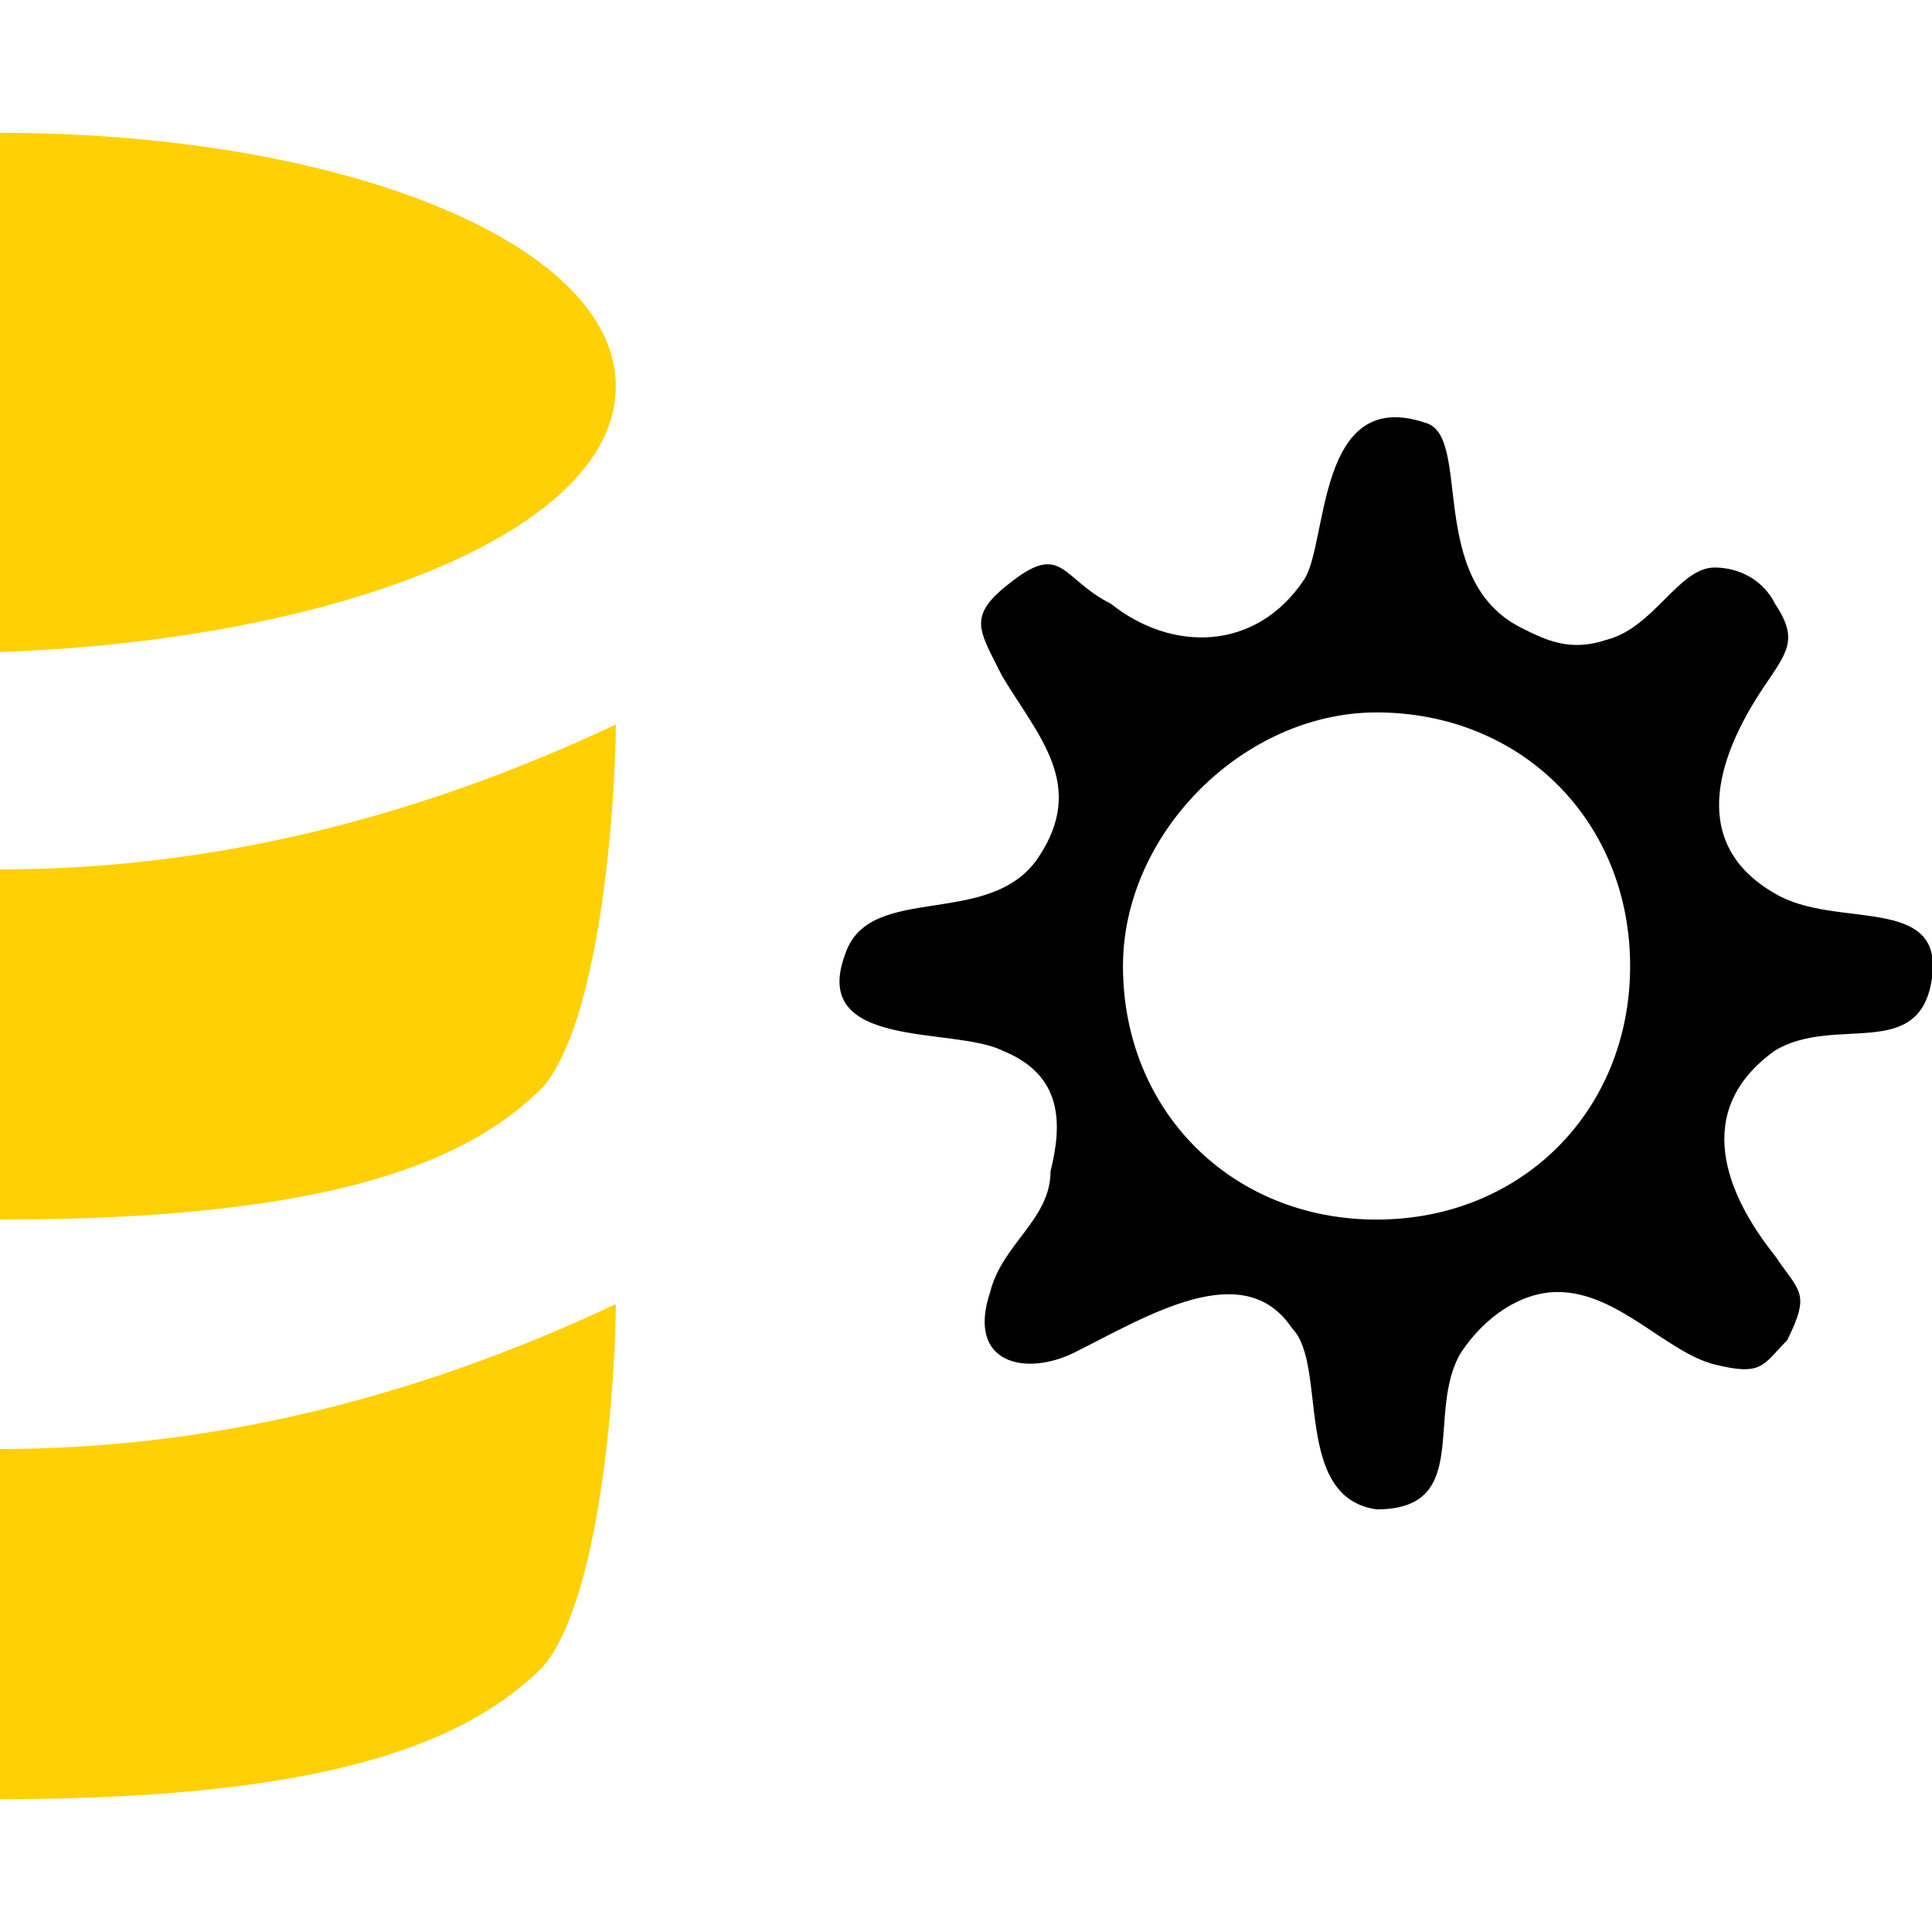
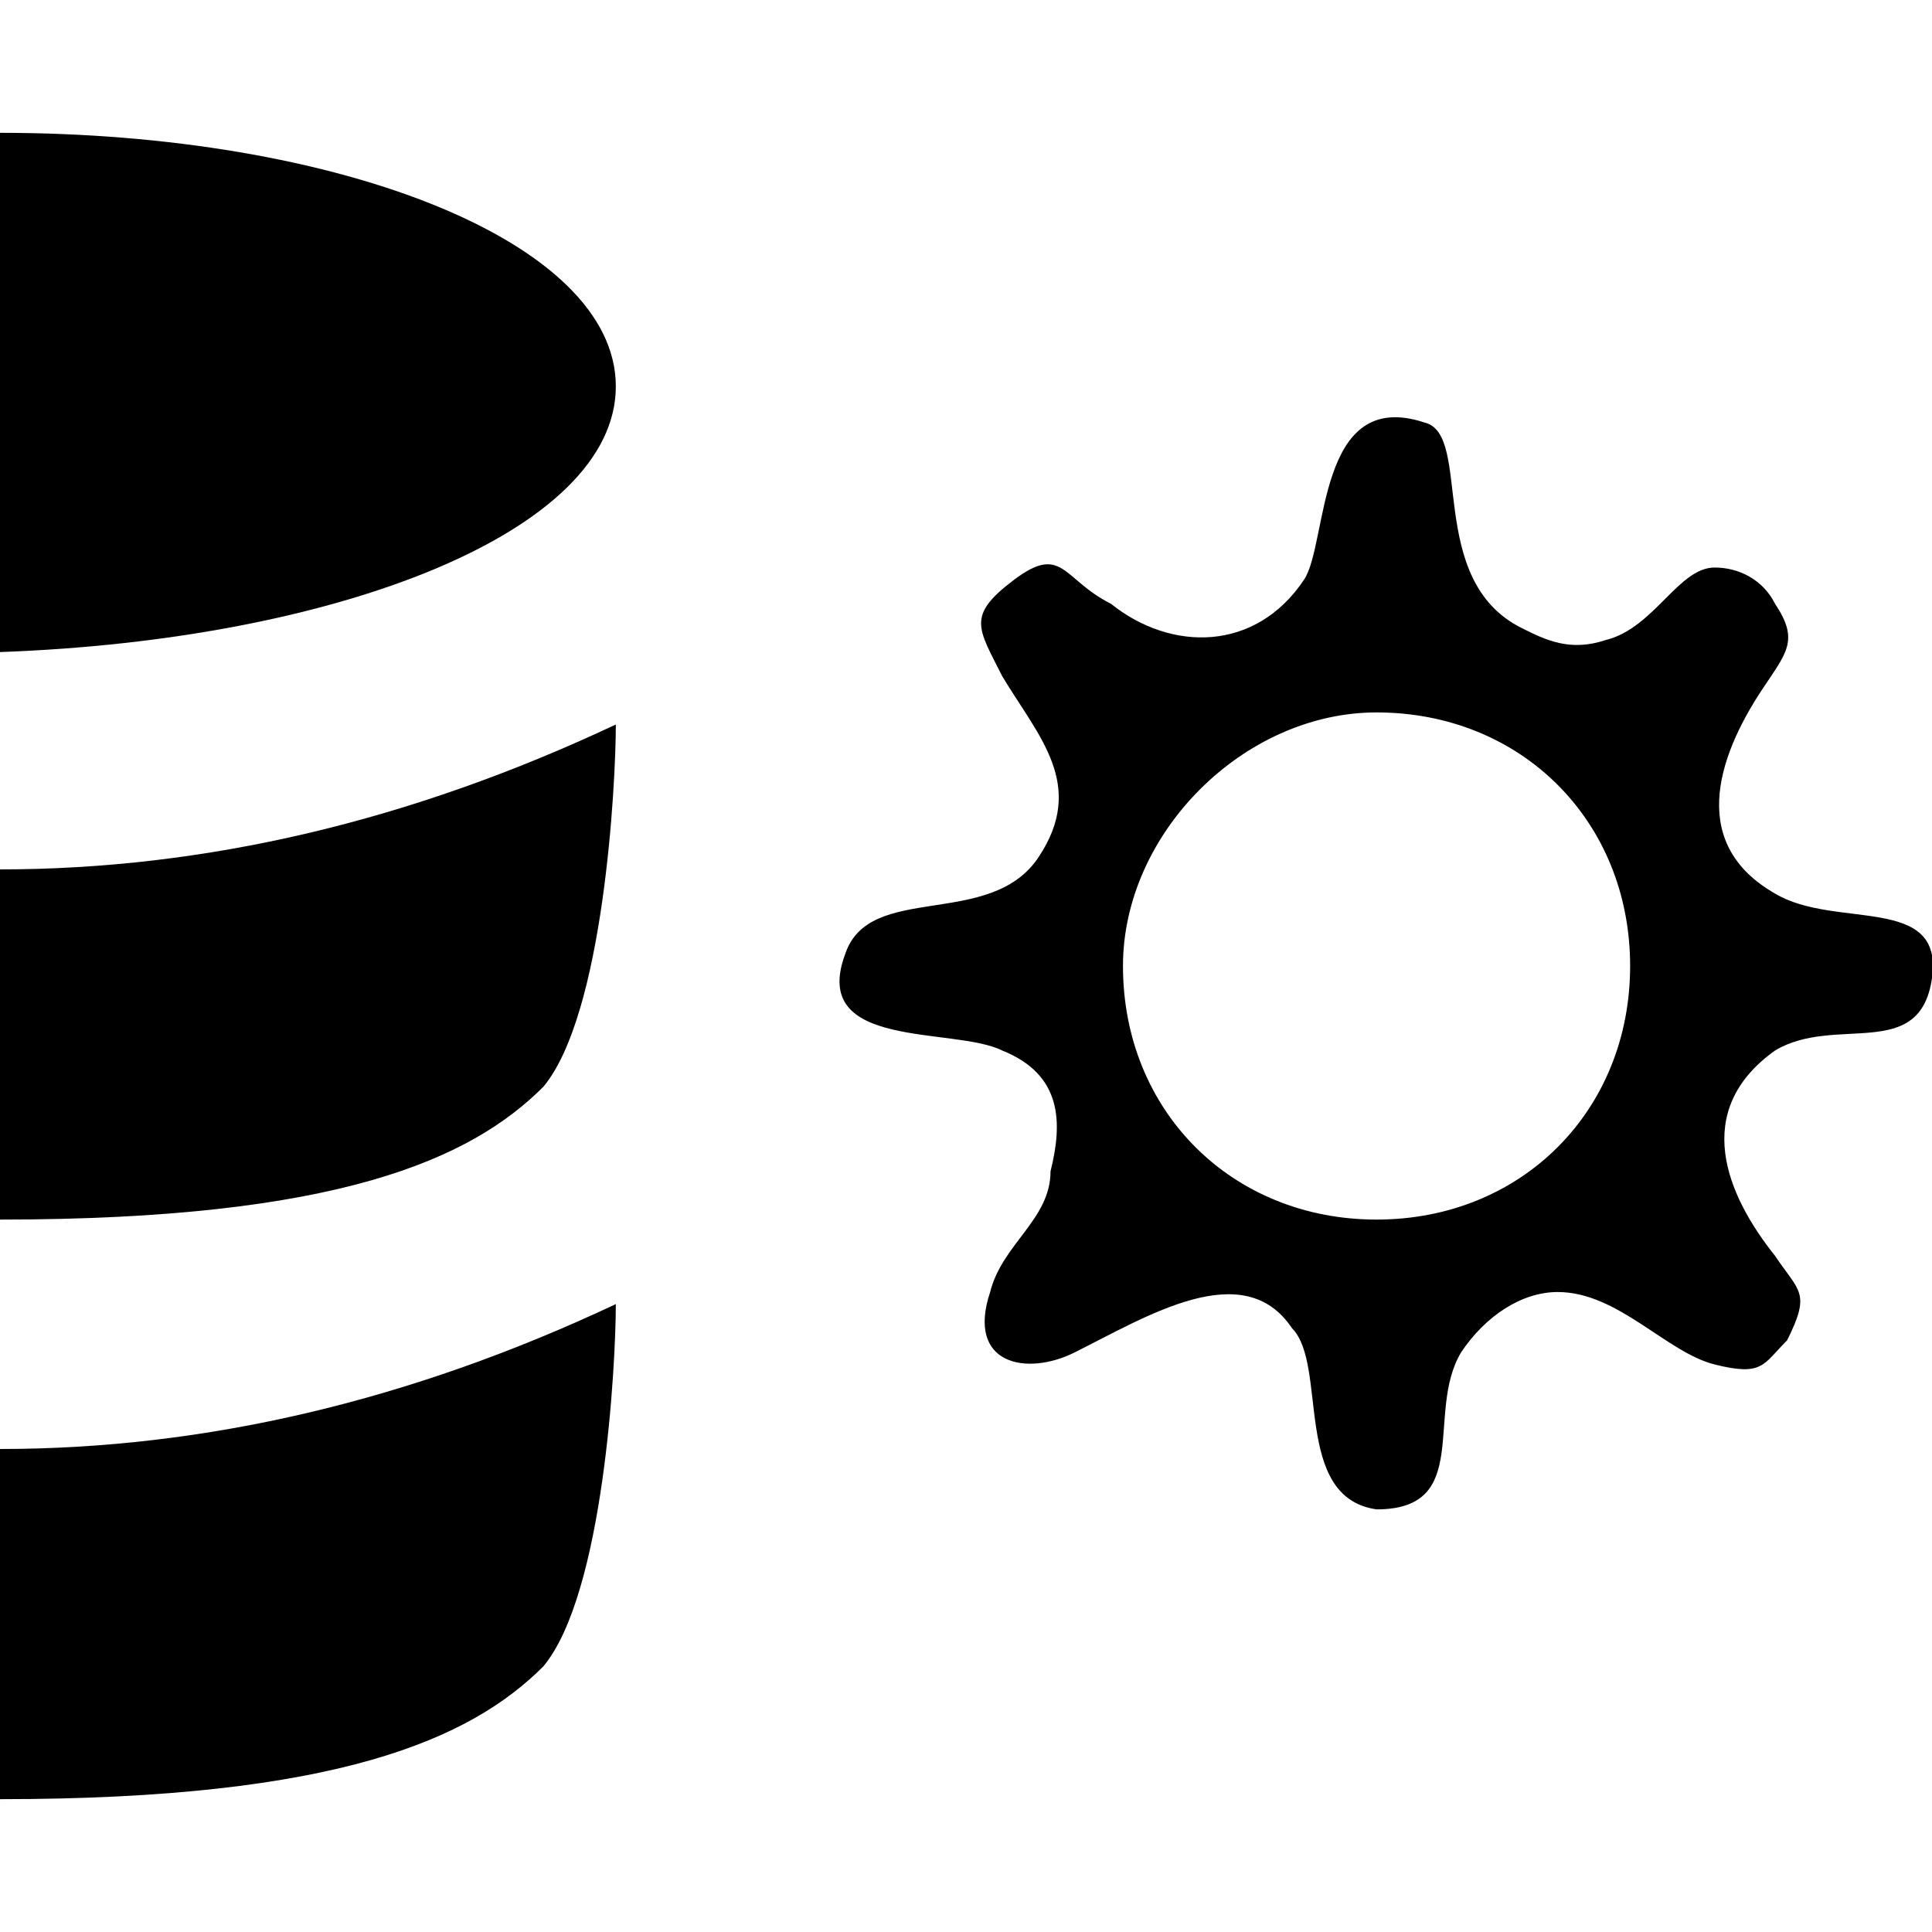
- <svg xmlns="http://www.w3.org/2000/svg" version="1.1" id="Ebene_1" x="0px" y="0px" viewBox="-412 290.3 16 16" style="enable-background:new -412 290.3 16 16;" xml:space="preserve">
-   <style type="text/css">
- 	.st0{fill:#FFD104;}
- </style>
+ <svg xmlns="http://www.w3.org/2000/svg" version="1.1" id="Ebene_1" x="0px" y="0px" viewBox="0 0 16 16" style="enable-background:new 0 0 16 16;" xml:space="preserve">
  <g id="YCp0BI.tif_6_">
    <g>
-       <path d="M-400.6,302.8c-0.7-0.1-0.4-1.2-0.7-1.5c-0.4-0.6-1.2-0.1-1.8,0.2c-0.4,0.2-0.9,0.1-0.7-0.5c0.1-0.4,0.5-0.6,0.5-1    c0.1-0.4,0.1-0.8-0.4-1c-0.4-0.2-1.6,0-1.3-0.8c0.2-0.6,1.2-0.2,1.6-0.8s0-1-0.3-1.5c-0.2-0.4-0.3-0.5,0.1-0.8    c0.4-0.3,0.4,0,0.8,0.2c0.5,0.4,1.2,0.4,1.6-0.2c0.2-0.3,0.1-1.6,1-1.3c0.4,0.1,0,1.3,0.8,1.7c0.2,0.1,0.4,0.2,0.7,0.1    c0.4-0.1,0.6-0.6,0.9-0.6c0.2,0,0.4,0.1,0.5,0.3c0.2,0.3,0.1,0.4-0.1,0.7c-0.4,0.6-0.6,1.3,0.1,1.7c0.5,0.3,1.4,0,1.3,0.7    c-0.1,0.7-0.8,0.3-1.3,0.6c-0.7,0.5-0.4,1.2,0,1.7c0.2,0.3,0.3,0.3,0.1,0.7c-0.2,0.2-0.2,0.3-0.6,0.2c-0.4-0.1-0.8-0.6-1.3-0.6    c-0.3,0-0.6,0.2-0.8,0.5C-400.2,302-399.8,302.8-400.6,302.8C-400.7,302.8-400.6,302.8-400.6,302.8z M-402.7,298.3    c0,1.2,0.9,2.1,2.1,2.1c1.2,0,2.1-0.9,2.1-2.1s-0.9-2.1-2.1-2.1C-401.7,296.2-402.7,297.2-402.7,298.3z" />
+       <path d="M11.4,12.5c-0.7-0.1-0.4-1.2-0.7-1.5c-0.4-0.6-1.2-0.1-1.8,0.2c-0.4,0.2-0.9,0.1-0.7-0.5c0.1-0.4,0.5-0.6,0.5-1    c0.1-0.4,0.1-0.8-0.4-1C7.9,8.5,6.7,8.7,7,7.9c0.2-0.6,1.2-0.2,1.6-0.8s0-1-0.3-1.5C8.1,5.2,8,5.1,8.4,4.8c0.4-0.3,0.4,0,0.8,0.2    c0.5,0.4,1.2,0.4,1.6-0.2c0.2-0.3,0.1-1.6,1-1.3c0.4,0.1,0,1.3,0.8,1.7c0.2,0.1,0.4,0.2,0.7,0.1c0.4-0.1,0.6-0.6,0.9-0.6    c0.2,0,0.4,0.1,0.5,0.3c0.2,0.3,0.1,0.4-0.1,0.7C14.2,6.3,14,7,14.7,7.4c0.5,0.3,1.4,0,1.3,0.7s-0.8,0.3-1.3,0.6    c-0.7,0.5-0.4,1.2,0,1.7c0.2,0.3,0.3,0.3,0.1,0.7c-0.2,0.2-0.2,0.3-0.6,0.2c-0.4-0.1-0.8-0.6-1.3-0.6c-0.3,0-0.6,0.2-0.8,0.5    C11.8,11.7,12.2,12.5,11.4,12.5C11.3,12.5,11.4,12.5,11.4,12.5z M9.3,8c0,1.2,0.9,2.1,2.1,2.1s2.1-0.9,2.1-2.1s-0.9-2.1-2.1-2.1    C10.3,5.9,9.3,6.9,9.3,8z" />
    </g>
  </g>
  <g>
-     <path class="st0" d="M-412,300.4c2.8,0,3.9-0.5,4.5-1.1c0.5-0.6,0.6-2.5,0.6-3c-1.7,0.8-3.4,1.2-5.1,1.2V300.4L-412,300.4z" />
-     <path class="st0" d="M-412,305.2L-412,305.2c2.8,0,3.9-0.5,4.5-1.1c0.5-0.6,0.6-2.5,0.6-3c-1.7,0.8-3.4,1.2-5.1,1.2V305.2z" />
-     <path class="st0" d="M-406.9,293.5c0-1.2-2.3-2.1-5.1-2.1v4.3C-409.2,295.6-406.9,294.7-406.9,293.5z" />
+     <path d="M0,10.1c2.8,0,3.9-0.5,4.5-1.1C5,8.4,5.1,6.5,5.1,6C3.4,6.8,1.7,7.2,0,7.2V10.1L0,10.1z" />
+     <path d="M0,14.9L0,14.9c2.8,0,3.9-0.5,4.5-1.1c0.5-0.6,0.6-2.5,0.6-3C3.4,11.6,1.7,12,0,12V14.9z" />
+     <path d="M5.1,3.2C5.1,2,2.8,1.1,0,1.1v4.3C2.8,5.3,5.1,4.4,5.1,3.2z" />
  </g>
</svg>
